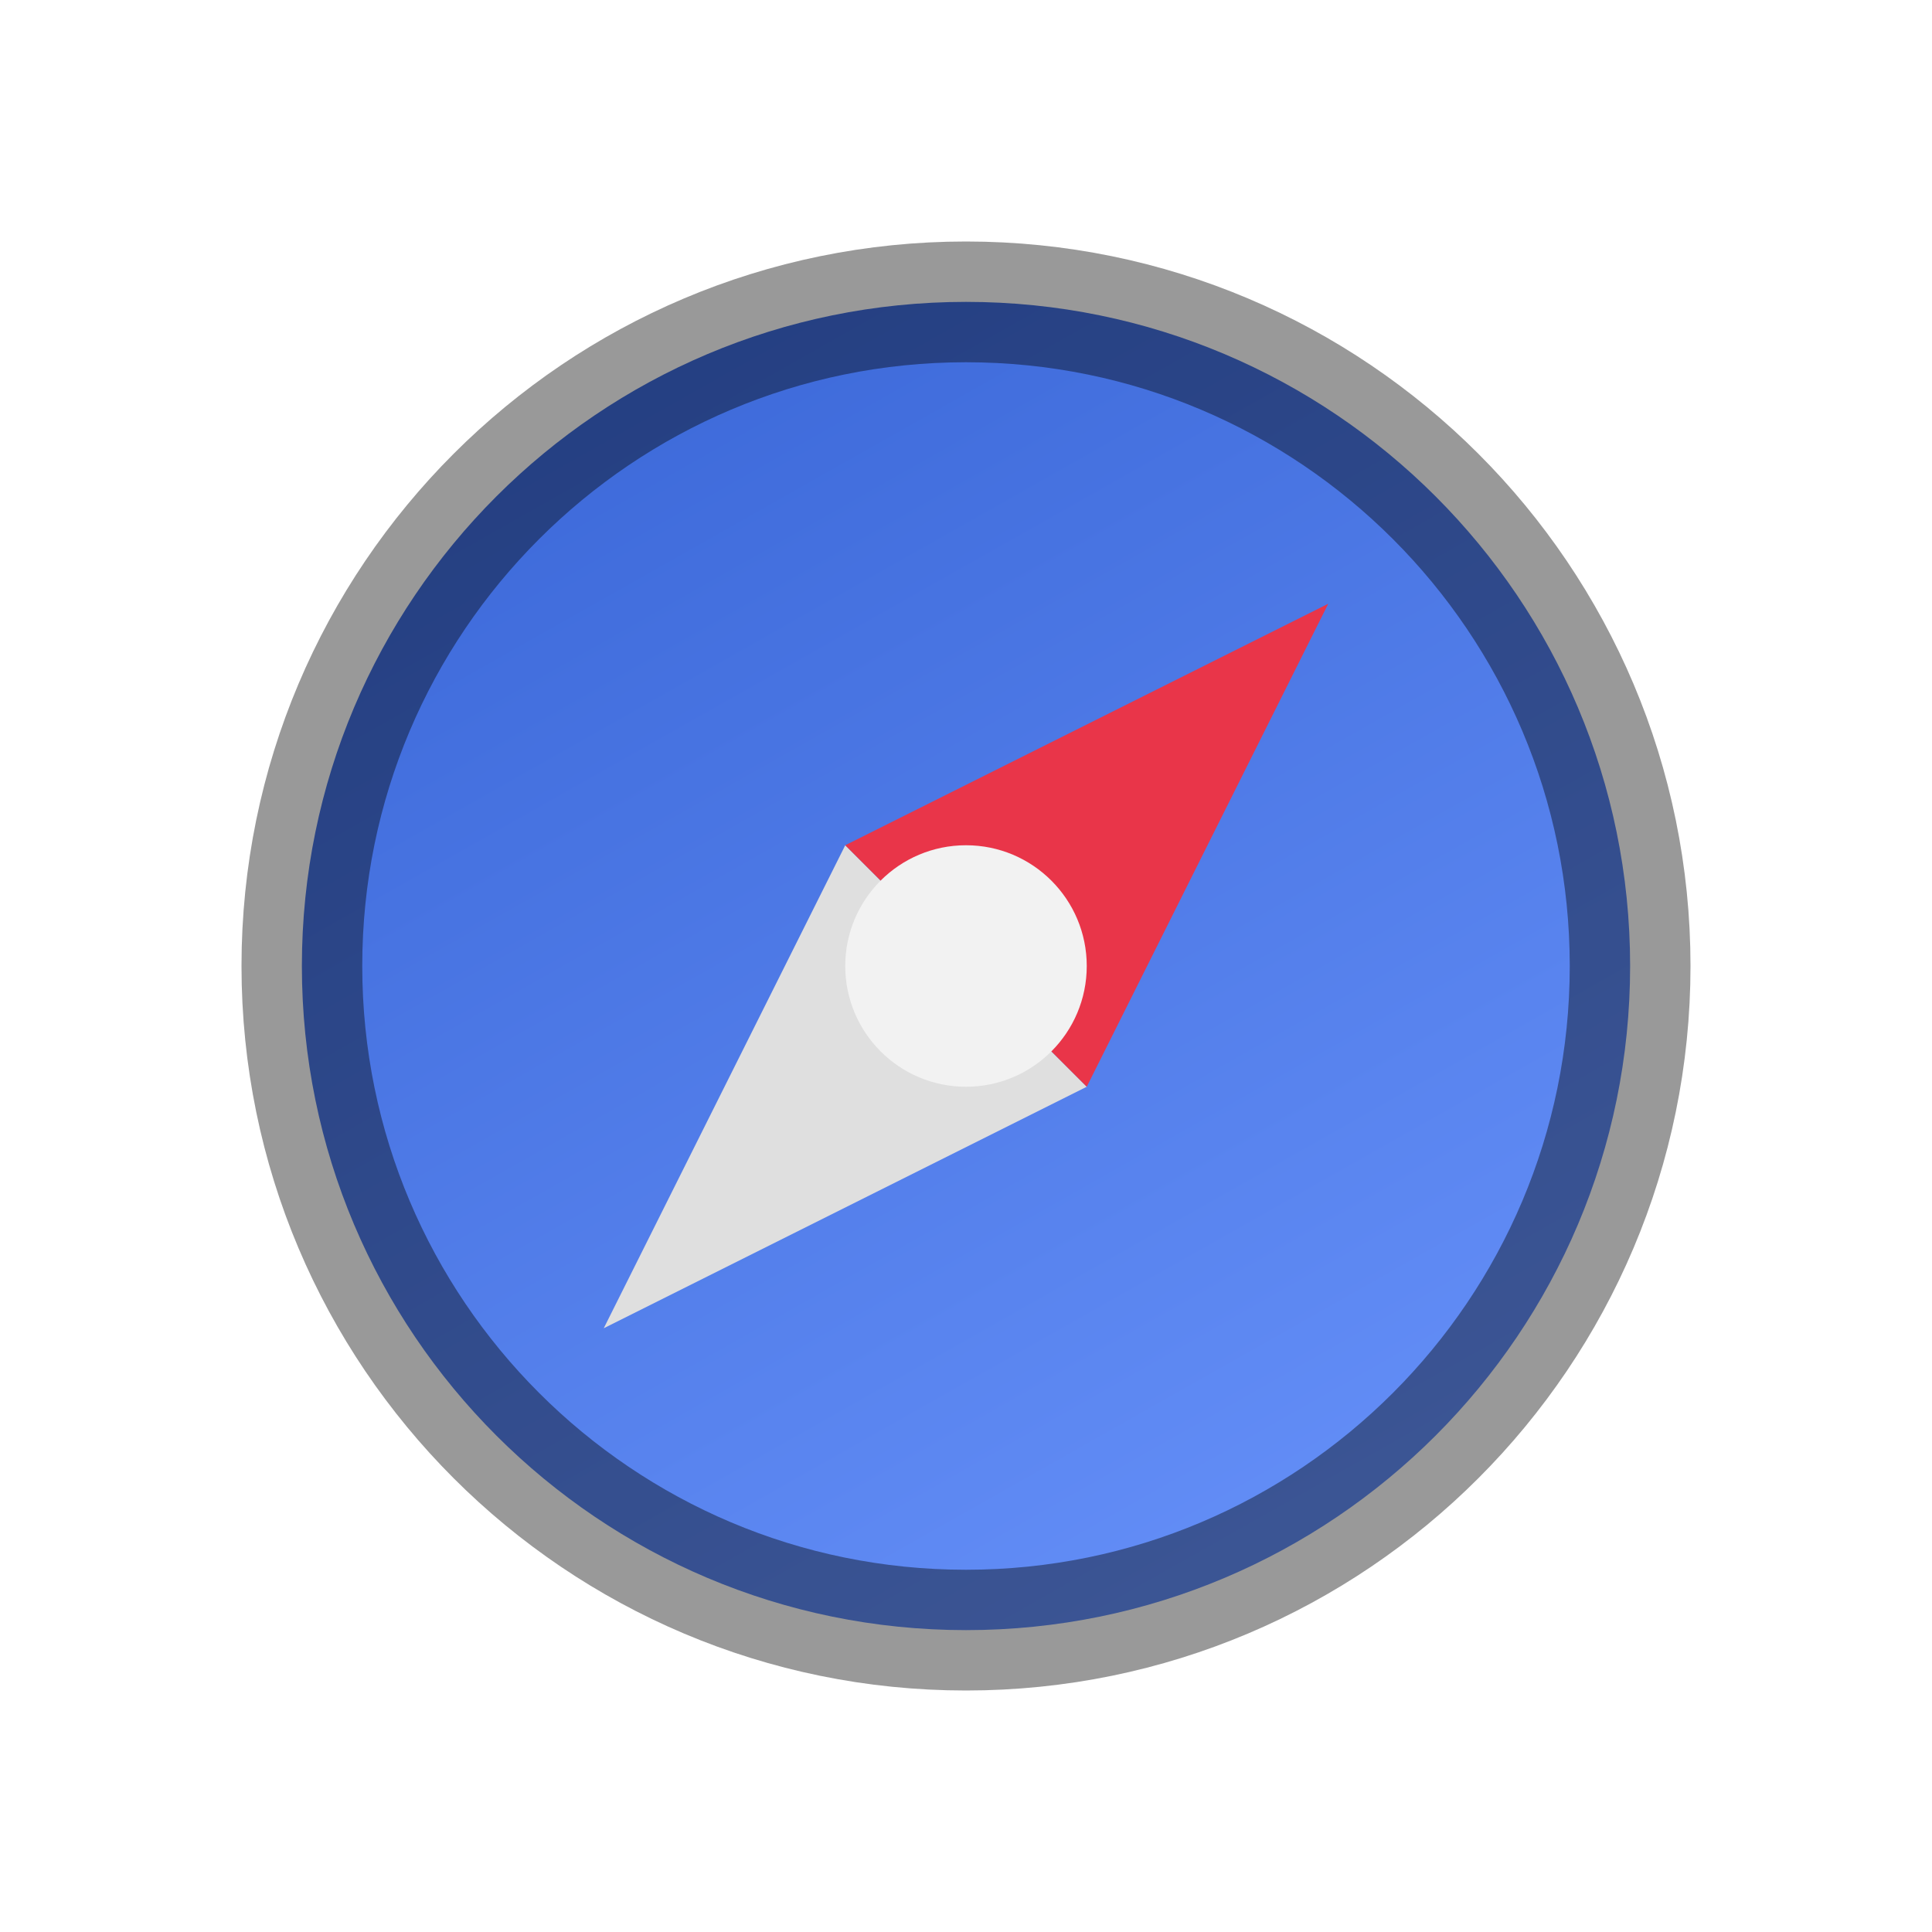
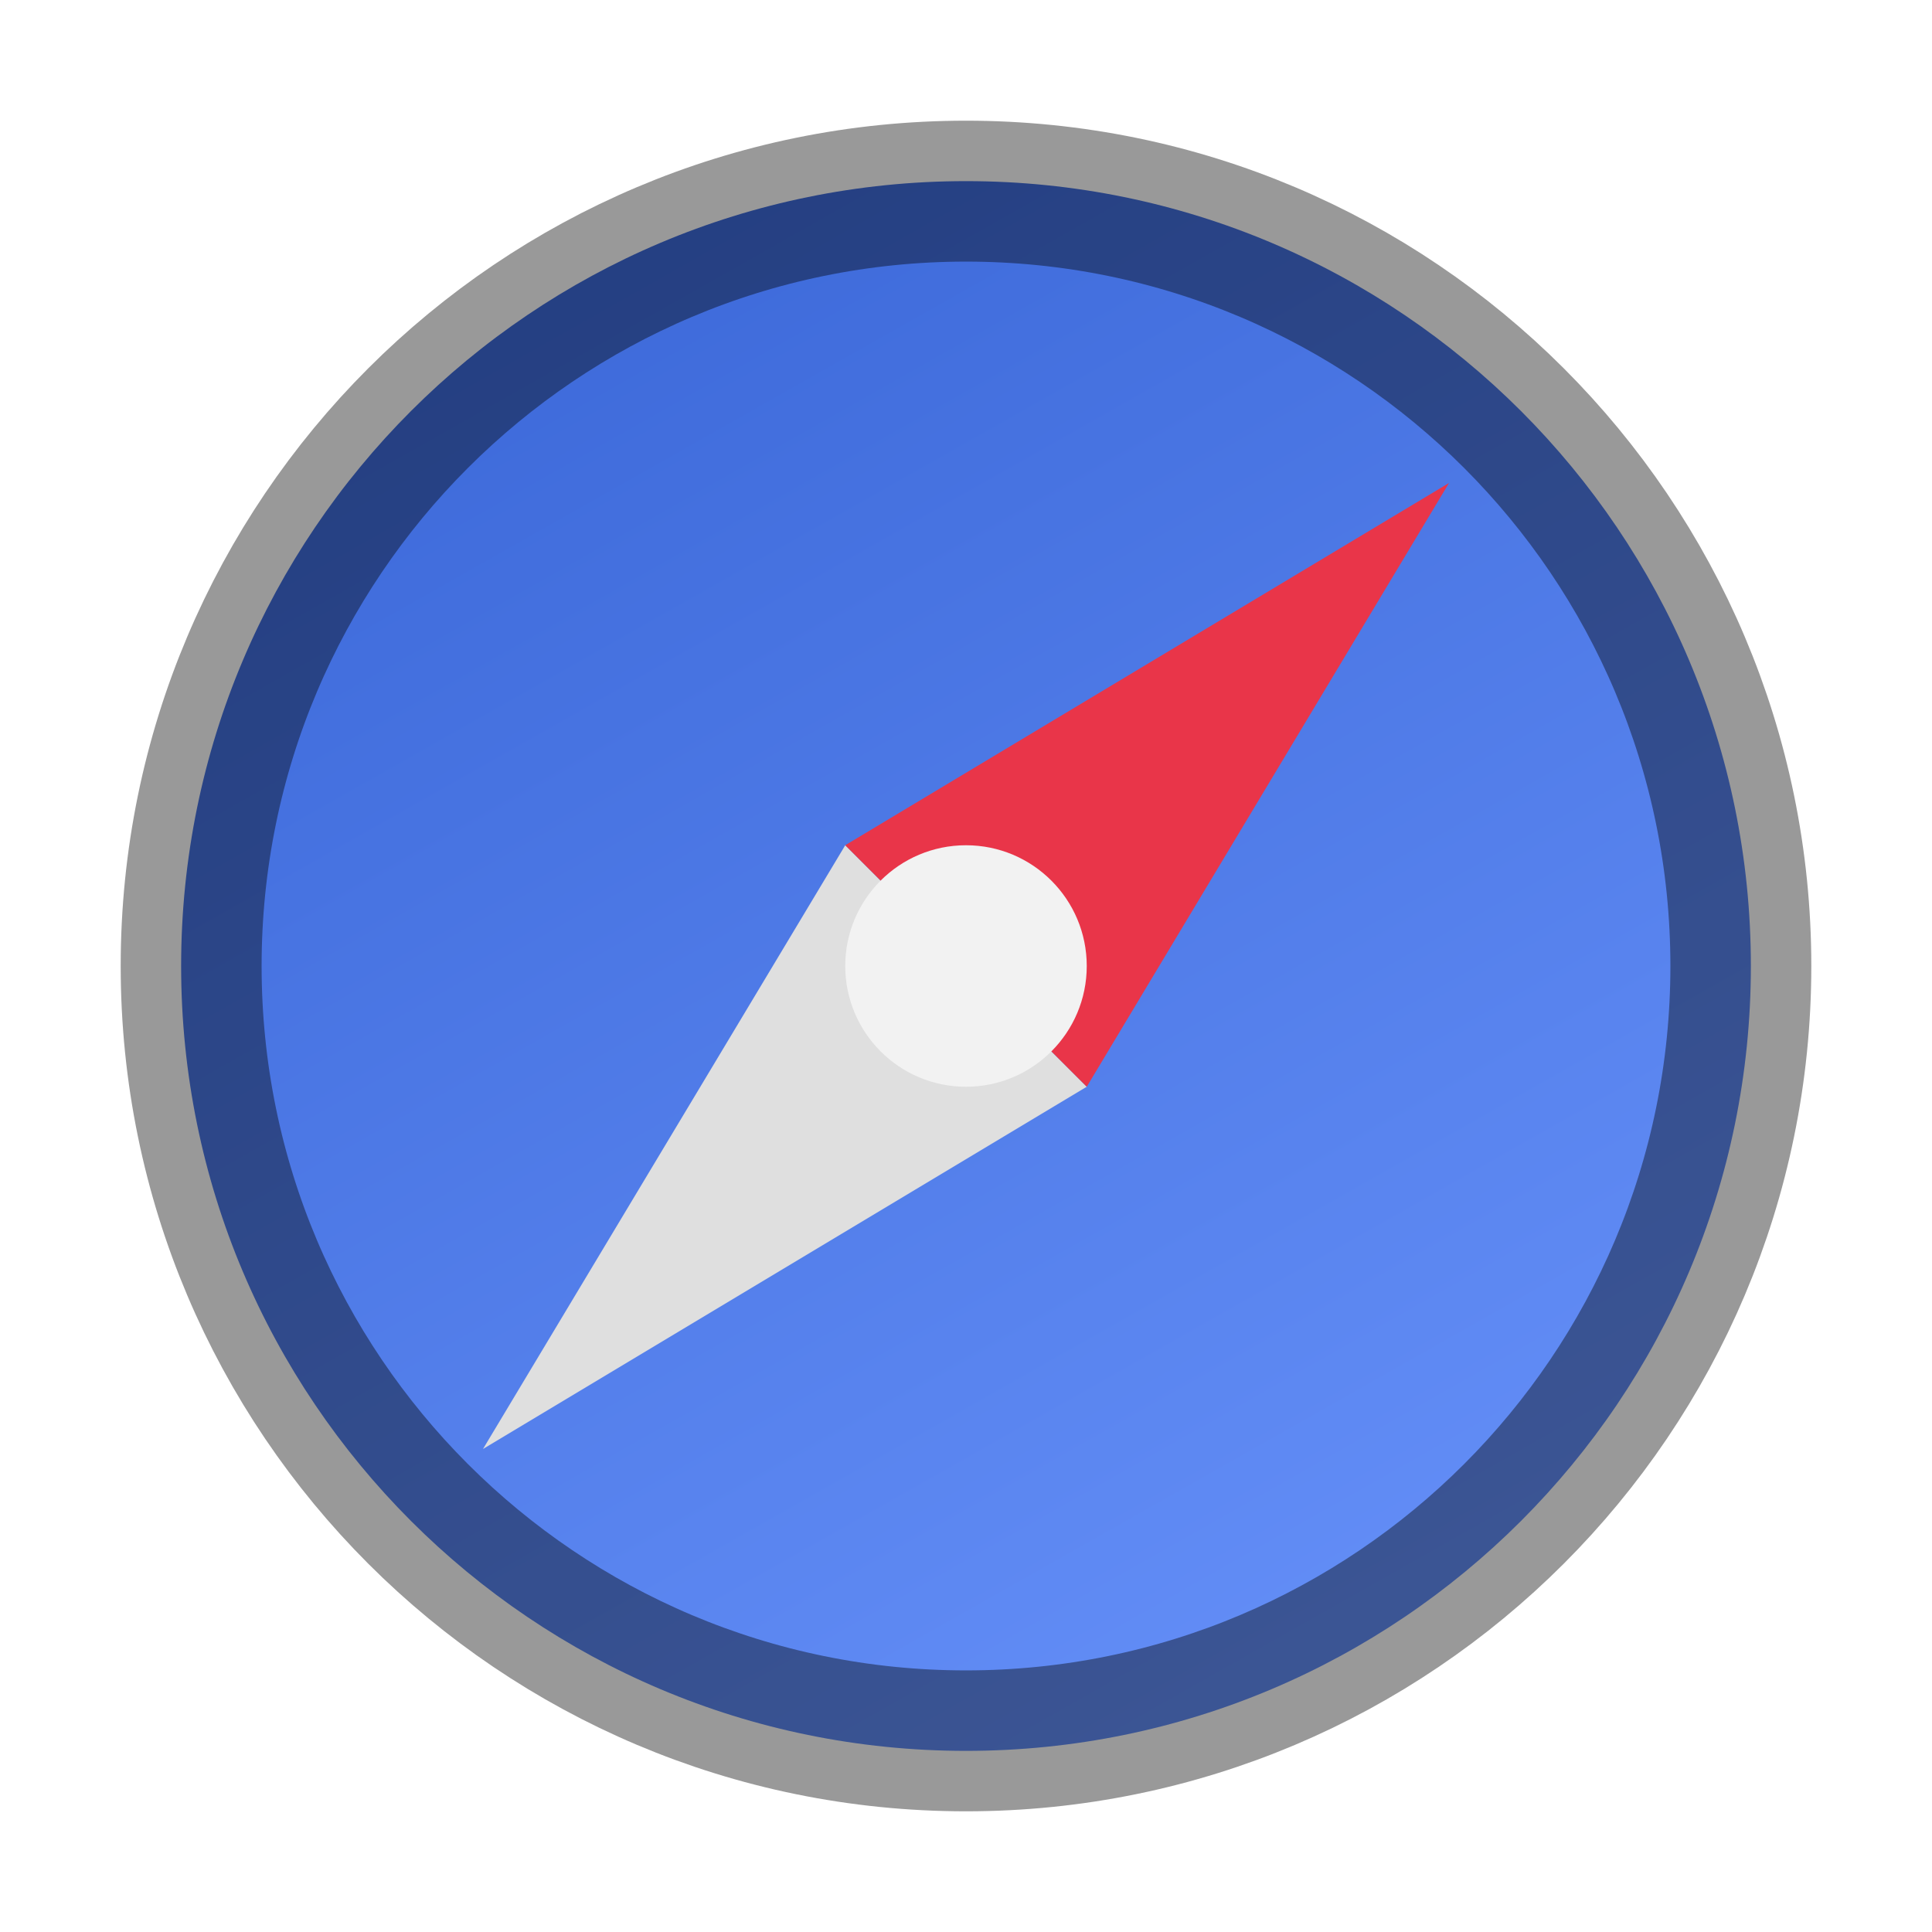
<svg xmlns="http://www.w3.org/2000/svg" xmlns:xlink="http://www.w3.org/1999/xlink" viewBox="0 0 16 16" version="1.1" id="svg4">
  <defs id="defs8">
-     <linearGradient xlink:href="#linearGradient4195-3" id="linearGradient8588-0-1-5" gradientUnits="userSpaceOnUse" gradientTransform="matrix(0.3569554,0,0,0.3569555,-0.8777856,-89.13792)" x1="13.735" y1="249.694" x2="38.1" y2="292.767" />
+     <linearGradient xlink:href="#linearGradient4195-3" id="linearGradient8588-0-1-5" gradientUnits="userSpaceOnUse" gradientTransform="matrix(0.4218564,0,0,0.4218565,-2.491929,-106.7994)" x1="13.735" y1="249.694" x2="38.1" y2="292.767" />
    <linearGradient id="linearGradient4195-3">
      <stop style="stop-color:#325fd1;stop-opacity:1" offset="0" id="stop4197-6" />
      <stop style="stop-color:#6e98ff;stop-opacity:1" offset="1" id="stop4199-7" />
    </linearGradient>
  </defs>
-   <circle style="display:inline;opacity:1;fill:url(#linearGradient8588-0-1-5);fill-opacity:1;stroke:none;stroke-width:2.119;stroke-linecap:round;stroke-linejoin:round;stroke-miterlimit:4;stroke-dasharray:none;stroke-opacity:1;enable-background:new" id="path9498-6-5-6-8" cx="8" cy="8" r="5.5" />
-   <circle style="display:inline;opacity:0.4;vector-effect:none;fill:none;fill-opacity:1;stroke:#000000;stroke-width:1;stroke-linecap:butt;stroke-linejoin:round;stroke-miterlimit:4;stroke-dasharray:none;stroke-dashoffset:6.6;stroke-opacity:1;enable-background:new" id="path1377" cx="8" cy="8" r="5.5" />
-   <path id="path1004" d="M 7,7 5,11 9,9 Z" style="color:#000000;display:inline;overflow:visible;visibility:visible;opacity:1;fill:#dfdfdf;fill-opacity:1;fill-rule:nonzero;stroke:none;stroke-width:0.5;stroke-linecap:butt;stroke-linejoin:miter;stroke-miterlimit:4;stroke-dasharray:none;stroke-dashoffset:0;stroke-opacity:1;marker:none;enable-background:accumulate" />
-   <path style="color:#000000;display:inline;overflow:visible;visibility:visible;opacity:1;fill:#e93549;fill-opacity:1;fill-rule:nonzero;stroke:none;stroke-width:0.5;stroke-linecap:butt;stroke-linejoin:miter;stroke-miterlimit:4;stroke-dasharray:none;stroke-dashoffset:0;stroke-opacity:1;marker:none;enable-background:accumulate" d="M 7,7 11,5 9,9 Z" id="path1002" />
+   <circle style="display:inline;opacity:1;fill:url(#linearGradient8588-0-1-5);fill-opacity:1;stroke:none;stroke-width:2.504;stroke-linecap:round;stroke-linejoin:round;stroke-miterlimit:4;stroke-dasharray:none;stroke-opacity:1;enable-background:new" id="path9498-6-5-6-8" cx="8" cy="8" r="6.5" />
+   <circle style="display:inline;opacity:0.4;vector-effect:none;fill:none;fill-opacity:1;stroke:#000000;stroke-width:1.167;stroke-linecap:butt;stroke-linejoin:round;stroke-miterlimit:4;stroke-dasharray:none;stroke-dashoffset:6.6;stroke-opacity:1;enable-background:new" id="path1377" cx="8" cy="8" r="6.417" />
+   <path id="path1004" d="M 7,7 4,12 9,9 Z" style="color:#000000;display:inline;overflow:visible;visibility:visible;opacity:1;fill:#dfdfdf;fill-opacity:1;fill-rule:nonzero;stroke:none;stroke-width:0.5;stroke-linecap:butt;stroke-linejoin:miter;stroke-miterlimit:4;stroke-dasharray:none;stroke-dashoffset:0;stroke-opacity:1;marker:none;enable-background:accumulate" />
+   <path style="color:#000000;display:inline;overflow:visible;visibility:visible;opacity:1;fill:#e93549;fill-opacity:1;fill-rule:nonzero;stroke:none;stroke-width:0.5;stroke-linecap:butt;stroke-linejoin:miter;stroke-miterlimit:4;stroke-dasharray:none;stroke-dashoffset:0;stroke-opacity:1;marker:none;enable-background:accumulate" d="M 7,7 12,4 9,9 Z" id="path1002" />
  <circle style="color:#000000;display:inline;overflow:visible;visibility:visible;opacity:1;fill:#f2f2f2;fill-opacity:1;fill-rule:nonzero;stroke:none;stroke-width:0.2;stroke-linecap:butt;stroke-linejoin:miter;stroke-miterlimit:4;stroke-dasharray:none;stroke-dashoffset:0;stroke-opacity:1;marker:none;enable-background:accumulate" id="circle1008" cx="8" cy="8" transform="matrix(0,1,1,0,0,0)" r="1" />
</svg>
